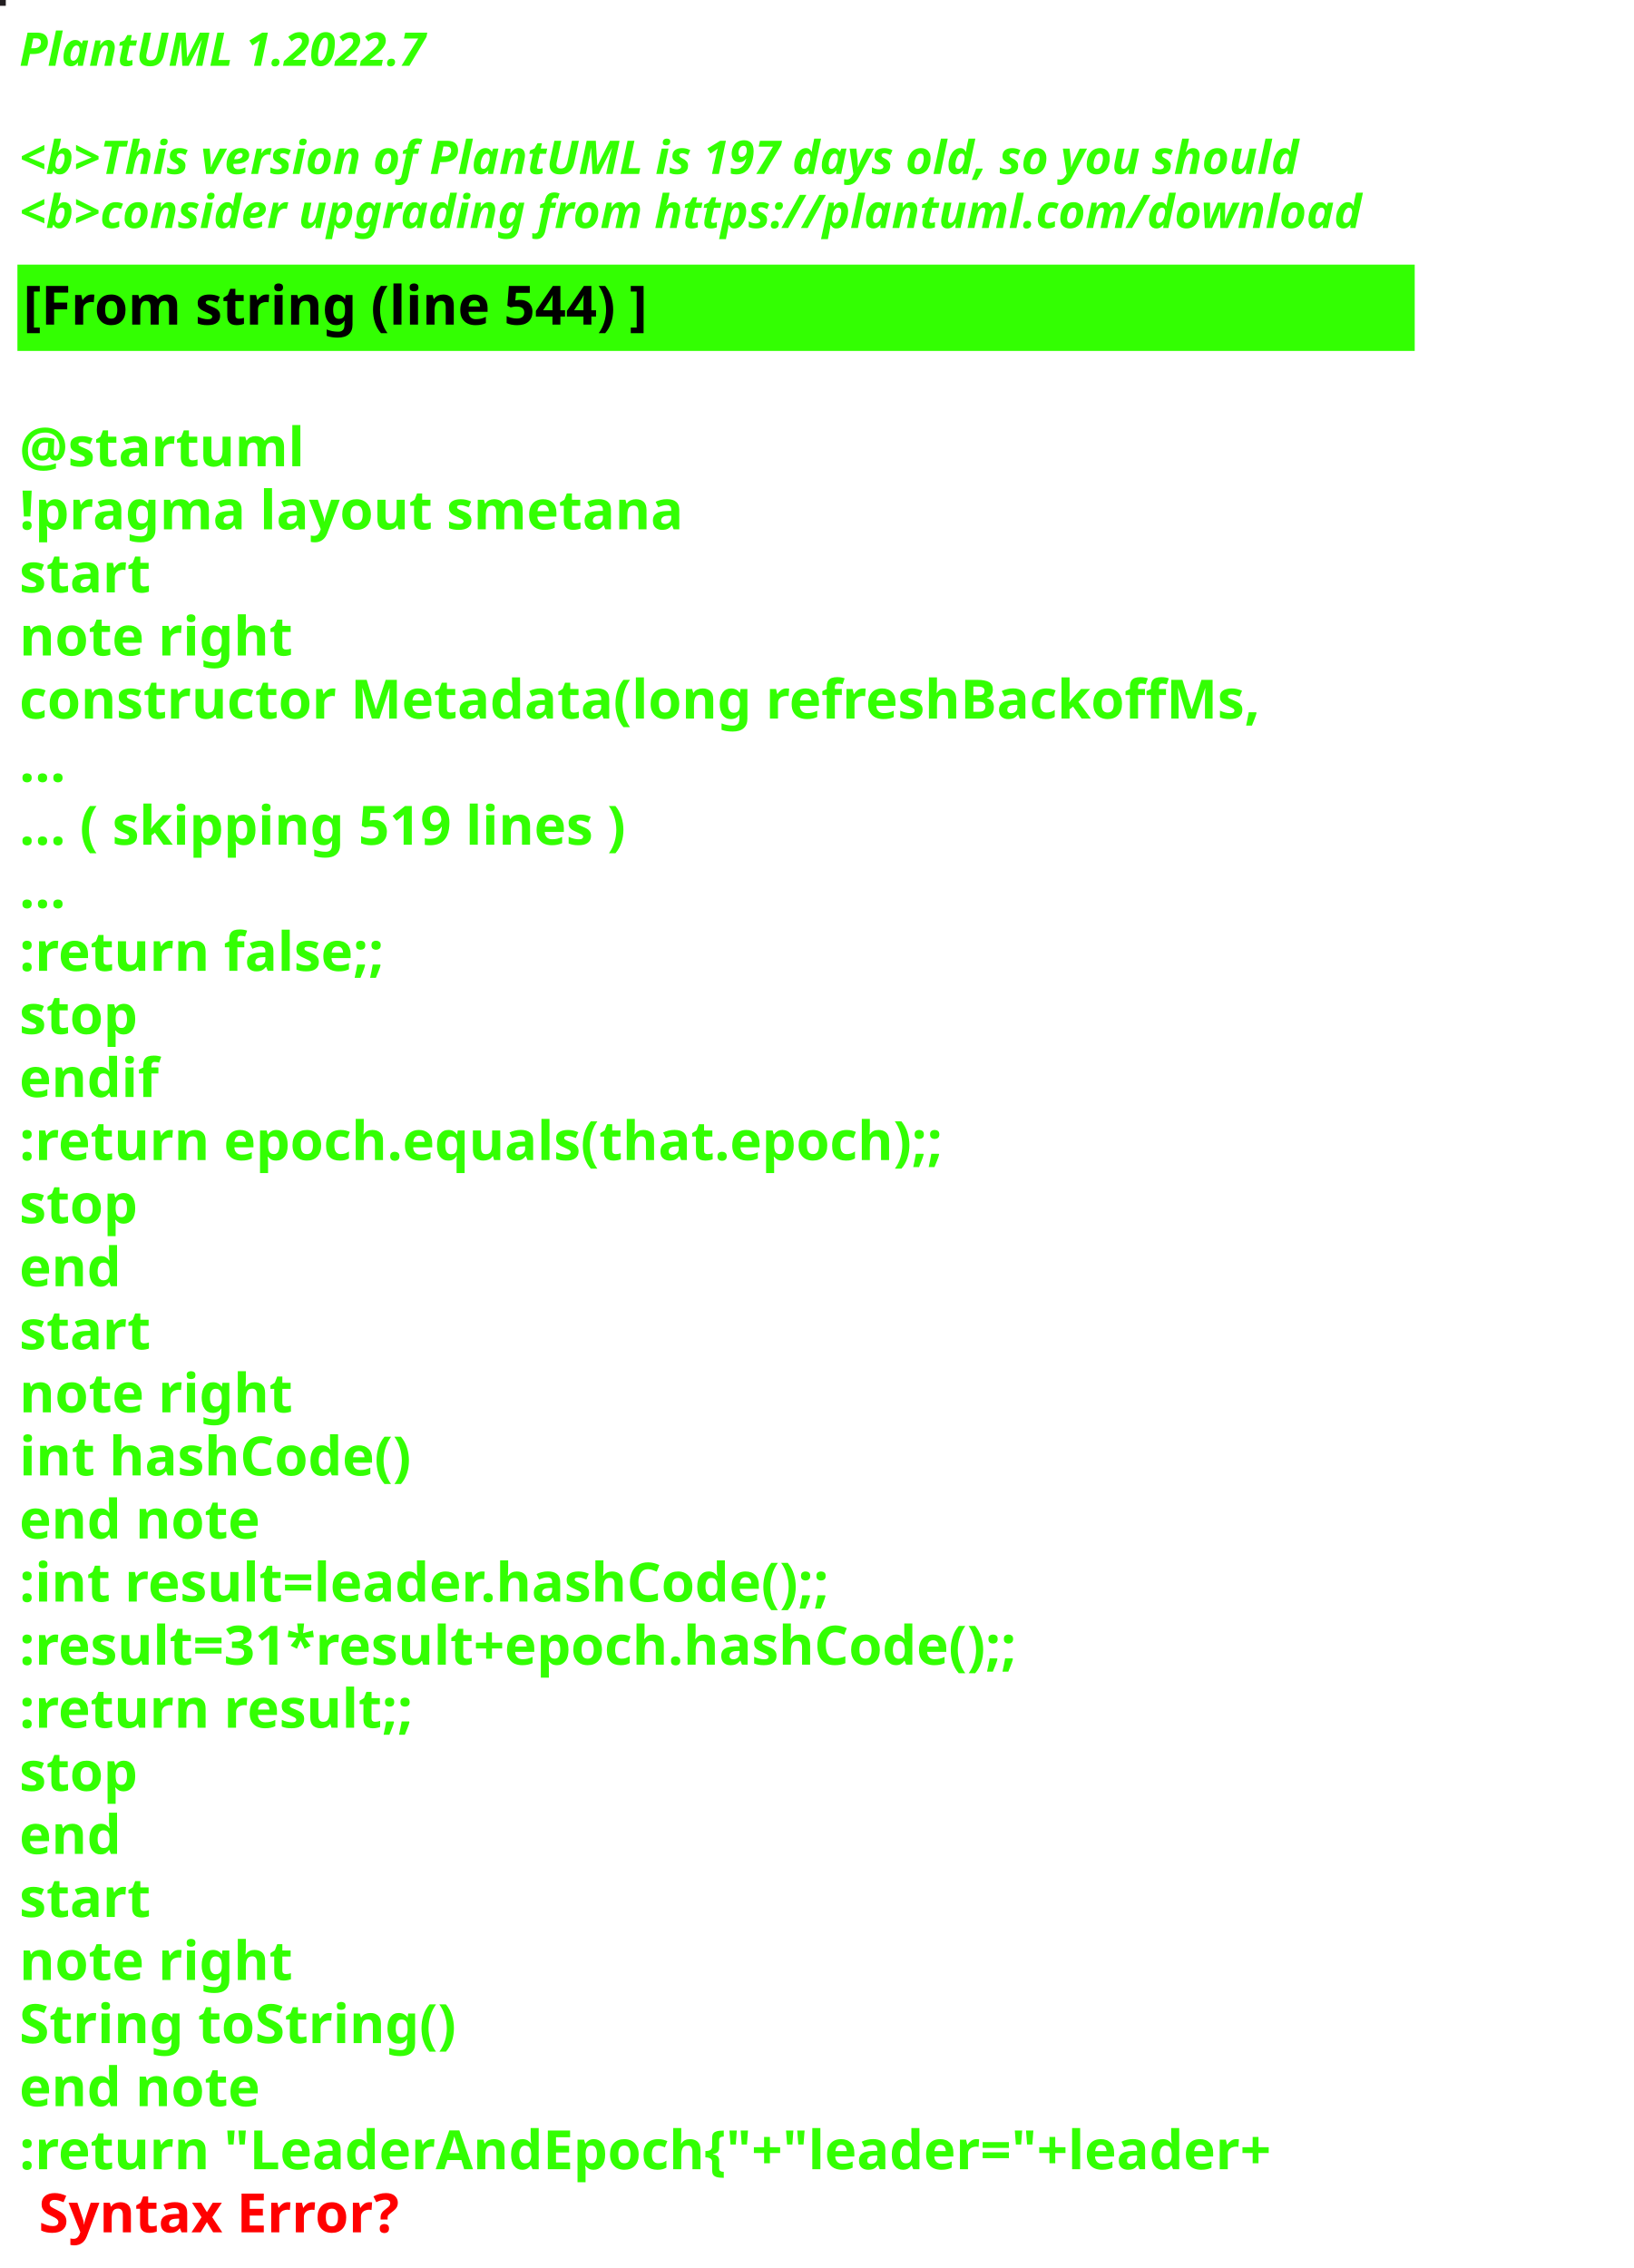
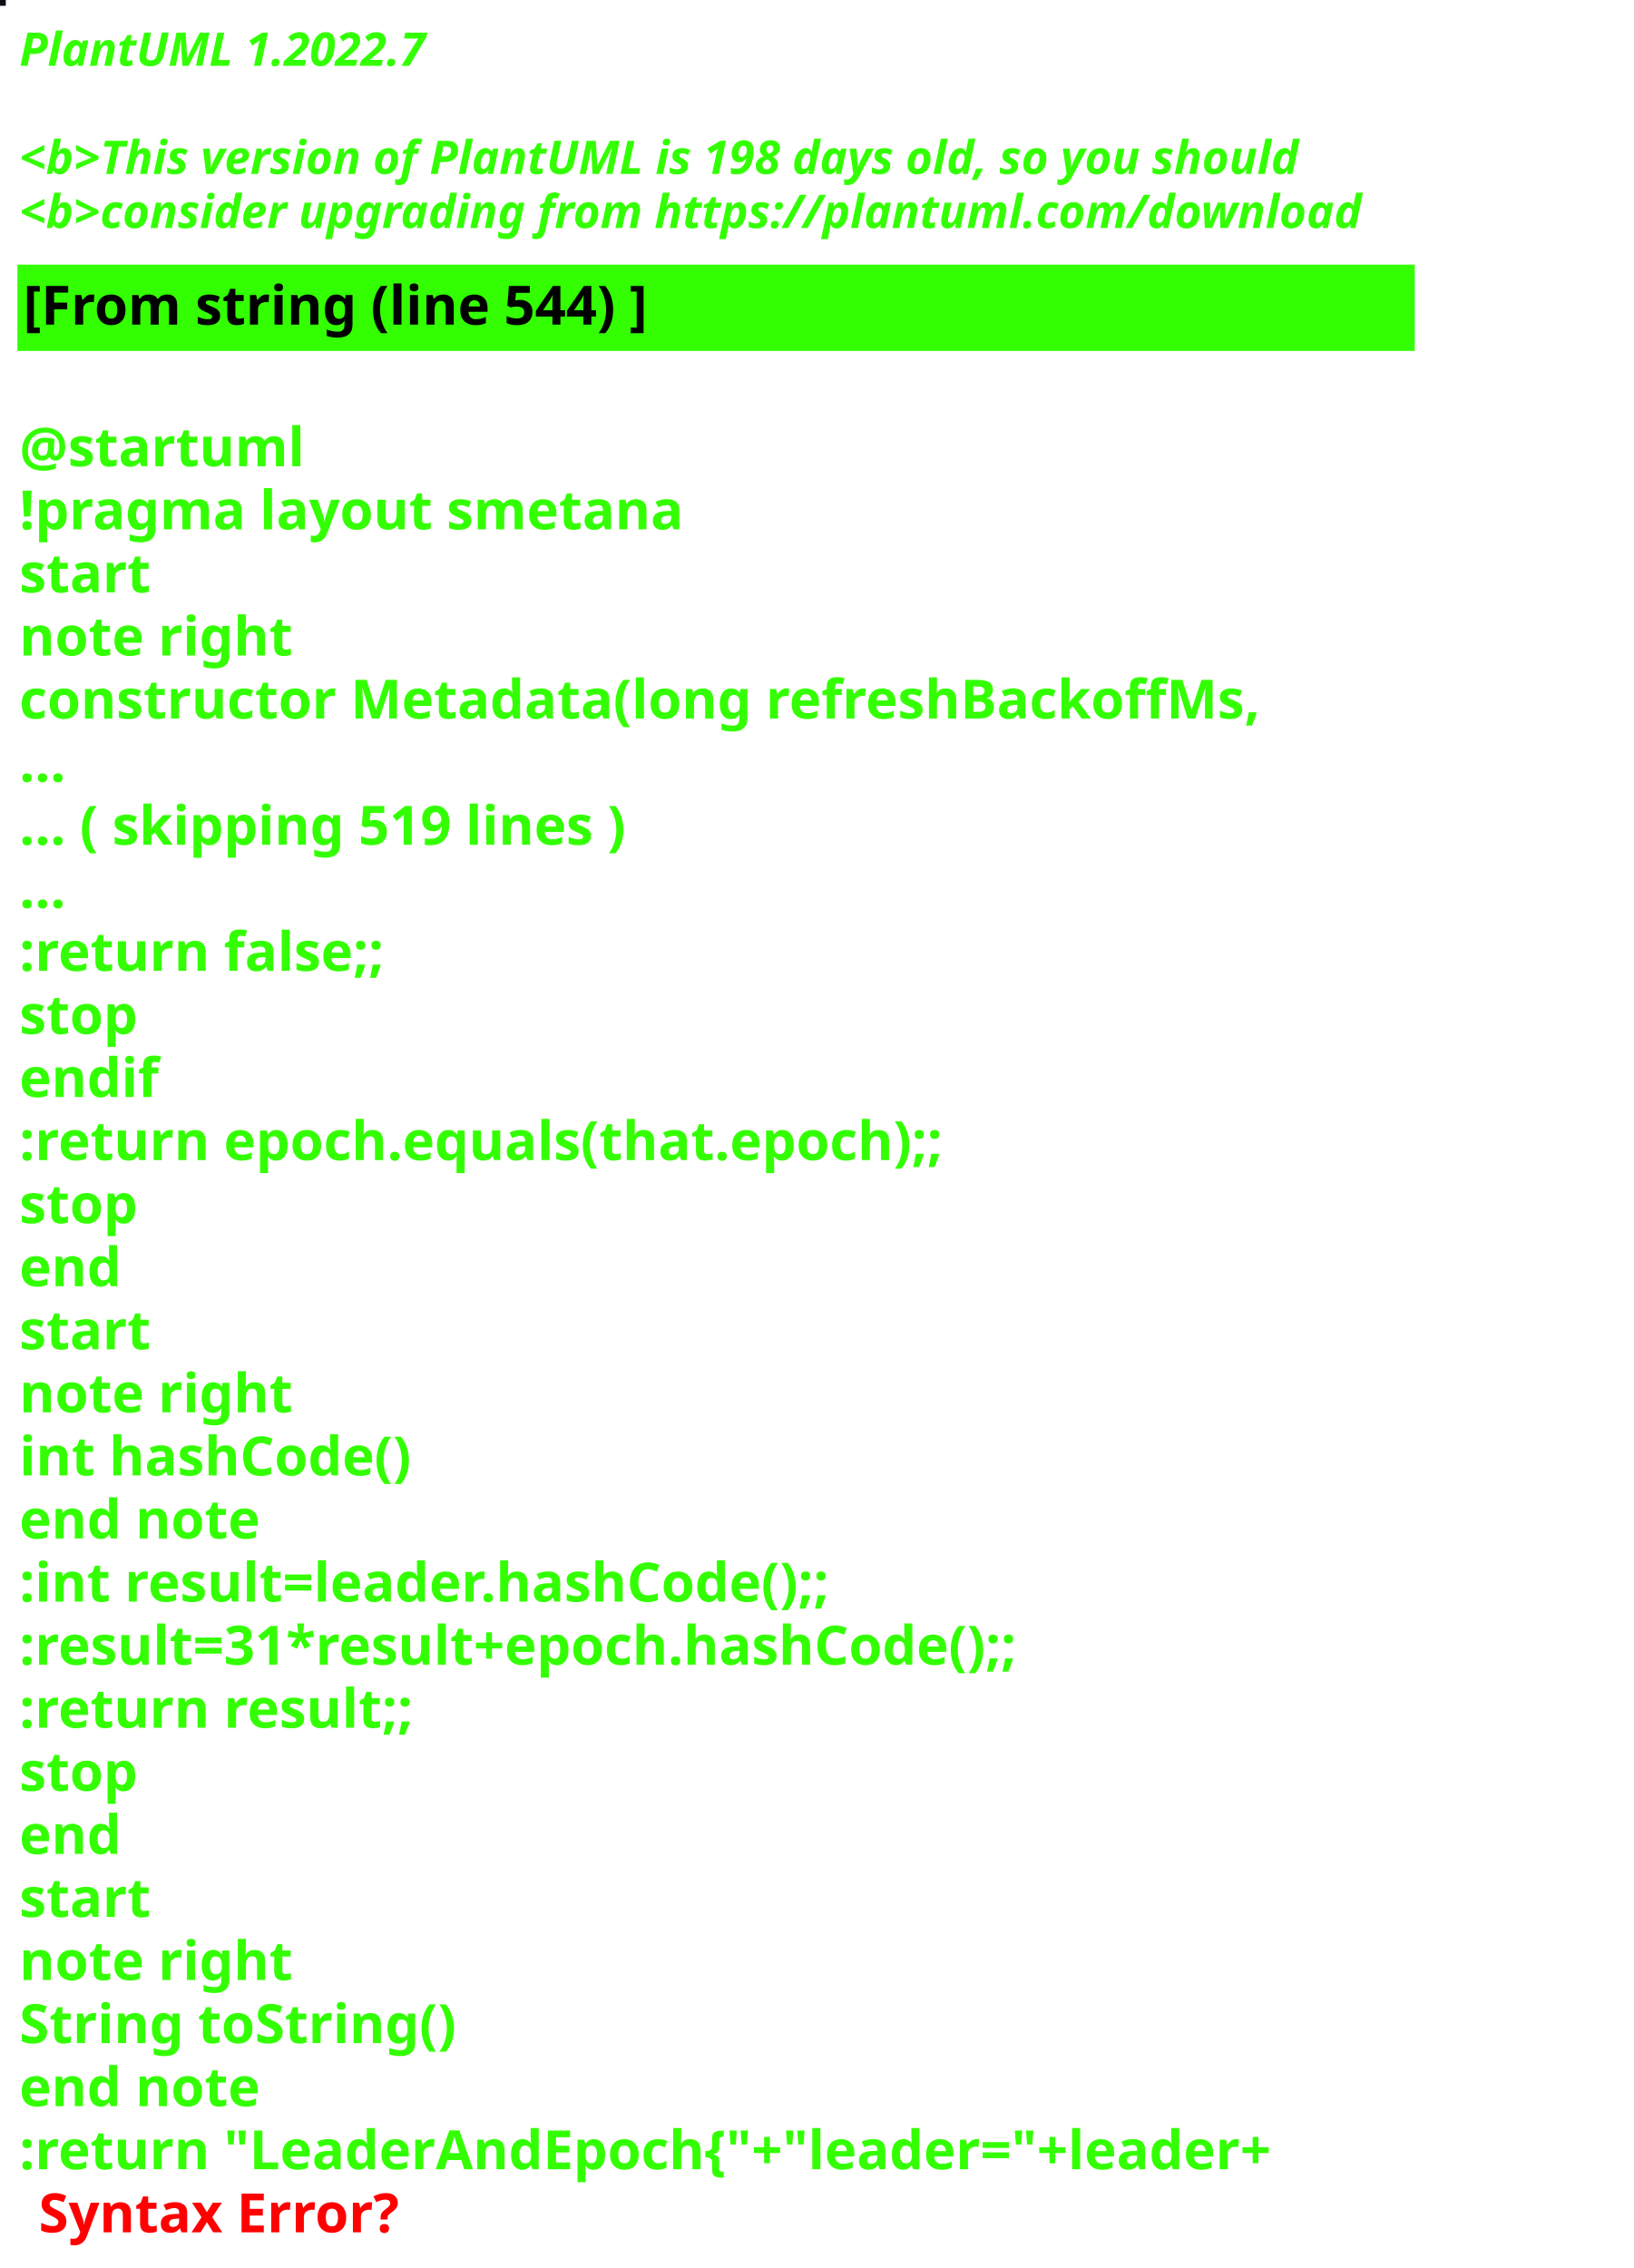
<svg xmlns="http://www.w3.org/2000/svg" contentStyleType="text/css" height="586px" preserveAspectRatio="none" style="width:422px;height:586px;background:#000000;" version="1.1" viewBox="0 0 422 586" width="422px" zoomAndPan="magnify">
  <defs />
  <g>
-     <rect fill="#221E20" height="1" style="stroke:#221E20;stroke-width:1.0;" width="1" x="0" y="0" />
+     <rect fill="#0D0F18" height="1" style="stroke:#0D0F18;stroke-width:1.0;" width="1" x="0" y="0" />
    <text fill="#33FF02" font-family="sans-serif" font-size="12" font-style="italic" font-weight="bold" lengthAdjust="spacing" textLength="127" x="5" y="17">PlantUML 1.2022.7</text>
    <text fill="#33FF02" font-family="sans-serif" font-size="12" font-style="italic" font-weight="bold" lengthAdjust="spacing" textLength="4" x="5" y="30.969"> </text>
-     <text fill="#33FF02" font-family="sans-serif" font-size="12" font-style="italic" font-weight="bold" lengthAdjust="spacing" textLength="399" x="5" y="44.938">&lt;b&gt;This version of PlantUML is 197 days old, so you should</text>
+     <text fill="#33FF02" font-family="sans-serif" font-size="12" font-style="italic" font-weight="bold" lengthAdjust="spacing" textLength="399" x="5" y="44.938">&lt;b&gt;This version of PlantUML is 198 days old, so you should</text>
    <text fill="#33FF02" font-family="sans-serif" font-size="12" font-style="italic" font-weight="bold" lengthAdjust="spacing" textLength="408" x="5" y="58.906">&lt;b&gt;consider upgrading from https://plantuml.com/download</text>
    <rect fill="#33FF02" height="21.297" style="stroke:#33FF02;stroke-width:1.0;" width="360" x="5" y="68.875" />
    <text fill="#000000" font-family="sans-serif" font-size="14" font-weight="bold" lengthAdjust="spacing" textLength="188" x="6" y="83.875">[From string (line 544) ]</text>
    <text fill="#33FF02" font-family="sans-serif" font-size="14" font-weight="bold" lengthAdjust="spacing" textLength="5" x="5" y="104.172"> </text>
    <text fill="#33FF02" font-family="sans-serif" font-size="14" font-weight="bold" lengthAdjust="spacing" textLength="79" x="5" y="120.469">@startuml</text>
    <text fill="#33FF02" font-family="sans-serif" font-size="14" font-weight="bold" lengthAdjust="spacing" textLength="190" x="5" y="136.766">!pragma layout smetana</text>
    <text fill="#33FF02" font-family="sans-serif" font-size="14" font-weight="bold" lengthAdjust="spacing" textLength="37" x="5" y="153.062">start</text>
    <text fill="#33FF02" font-family="sans-serif" font-size="14" font-weight="bold" lengthAdjust="spacing" textLength="78" x="5" y="169.359">note right</text>
    <text fill="#33FF02" font-family="sans-serif" font-size="14" font-weight="bold" lengthAdjust="spacing" textLength="360" x="5" y="185.656">constructor Metadata(long refreshBackoffMs,</text>
    <text fill="#33FF02" font-family="sans-serif" font-size="14" font-weight="bold" lengthAdjust="spacing" textLength="15" x="5" y="201.953">...</text>
    <text fill="#33FF02" font-family="sans-serif" font-size="14" font-weight="bold" lengthAdjust="spacing" textLength="185" x="5" y="218.25">... ( skipping 519 lines )</text>
    <text fill="#33FF02" font-family="sans-serif" font-size="14" font-weight="bold" lengthAdjust="spacing" textLength="15" x="5" y="234.547">...</text>
    <text fill="#33FF02" font-family="sans-serif" font-size="14" font-weight="bold" lengthAdjust="spacing" textLength="111" x="5" y="250.844">:return false;;</text>
    <text fill="#33FF02" font-family="sans-serif" font-size="14" font-weight="bold" lengthAdjust="spacing" textLength="35" x="5" y="267.141">stop</text>
    <text fill="#33FF02" font-family="sans-serif" font-size="14" font-weight="bold" lengthAdjust="spacing" textLength="40" x="5" y="283.438">endif</text>
    <text fill="#33FF02" font-family="sans-serif" font-size="14" font-weight="bold" lengthAdjust="spacing" textLength="276" x="5" y="299.734">:return epoch.equals(that.epoch);;</text>
    <text fill="#33FF02" font-family="sans-serif" font-size="14" font-weight="bold" lengthAdjust="spacing" textLength="35" x="5" y="316.031">stop</text>
    <text fill="#33FF02" font-family="sans-serif" font-size="14" font-weight="bold" lengthAdjust="spacing" textLength="30" x="5" y="332.328">end</text>
    <text fill="#33FF02" font-family="sans-serif" font-size="14" font-weight="bold" lengthAdjust="spacing" textLength="37" x="5" y="348.625">start</text>
    <text fill="#33FF02" font-family="sans-serif" font-size="14" font-weight="bold" lengthAdjust="spacing" textLength="78" x="5" y="364.922">note right</text>
    <text fill="#33FF02" font-family="sans-serif" font-size="14" font-weight="bold" lengthAdjust="spacing" textLength="116" x="5" y="381.219">int hashCode()</text>
    <text fill="#33FF02" font-family="sans-serif" font-size="14" font-weight="bold" lengthAdjust="spacing" textLength="71" x="5" y="397.516">end note</text>
    <text fill="#33FF02" font-family="sans-serif" font-size="14" font-weight="bold" lengthAdjust="spacing" textLength="247" x="5" y="413.812">:int result=leader.hashCode();;</text>
    <text fill="#33FF02" font-family="sans-serif" font-size="14" font-weight="bold" lengthAdjust="spacing" textLength="306" x="5" y="430.109">:result=31*result+epoch.hashCode();;</text>
    <text fill="#33FF02" font-family="sans-serif" font-size="14" font-weight="bold" lengthAdjust="spacing" textLength="119" x="5" y="446.406">:return result;;</text>
    <text fill="#33FF02" font-family="sans-serif" font-size="14" font-weight="bold" lengthAdjust="spacing" textLength="35" x="5" y="462.703">stop</text>
    <text fill="#33FF02" font-family="sans-serif" font-size="14" font-weight="bold" lengthAdjust="spacing" textLength="30" x="5" y="479">end</text>
    <text fill="#33FF02" font-family="sans-serif" font-size="14" font-weight="bold" lengthAdjust="spacing" textLength="37" x="5" y="495.297">start</text>
    <text fill="#33FF02" font-family="sans-serif" font-size="14" font-weight="bold" lengthAdjust="spacing" textLength="78" x="5" y="511.594">note right</text>
    <text fill="#33FF02" font-family="sans-serif" font-size="14" font-weight="bold" lengthAdjust="spacing" textLength="127" x="5" y="527.891">String toString()</text>
    <text fill="#33FF02" font-family="sans-serif" font-size="14" font-weight="bold" lengthAdjust="spacing" textLength="71" x="5" y="544.188">end note</text>
    <text fill="#33FF02" font-family="sans-serif" font-size="14" font-weight="bold" lengthAdjust="spacing" text-decoration="wavy underline" textLength="381" x="5" y="560.484">:return "LeaderAndEpoch{"+"leader="+leader+</text>
    <text fill="#FF0000" font-family="sans-serif" font-size="14" font-weight="bold" lengthAdjust="spacing" textLength="106" x="10" y="576.781">Syntax Error?</text>
  </g>
</svg>
